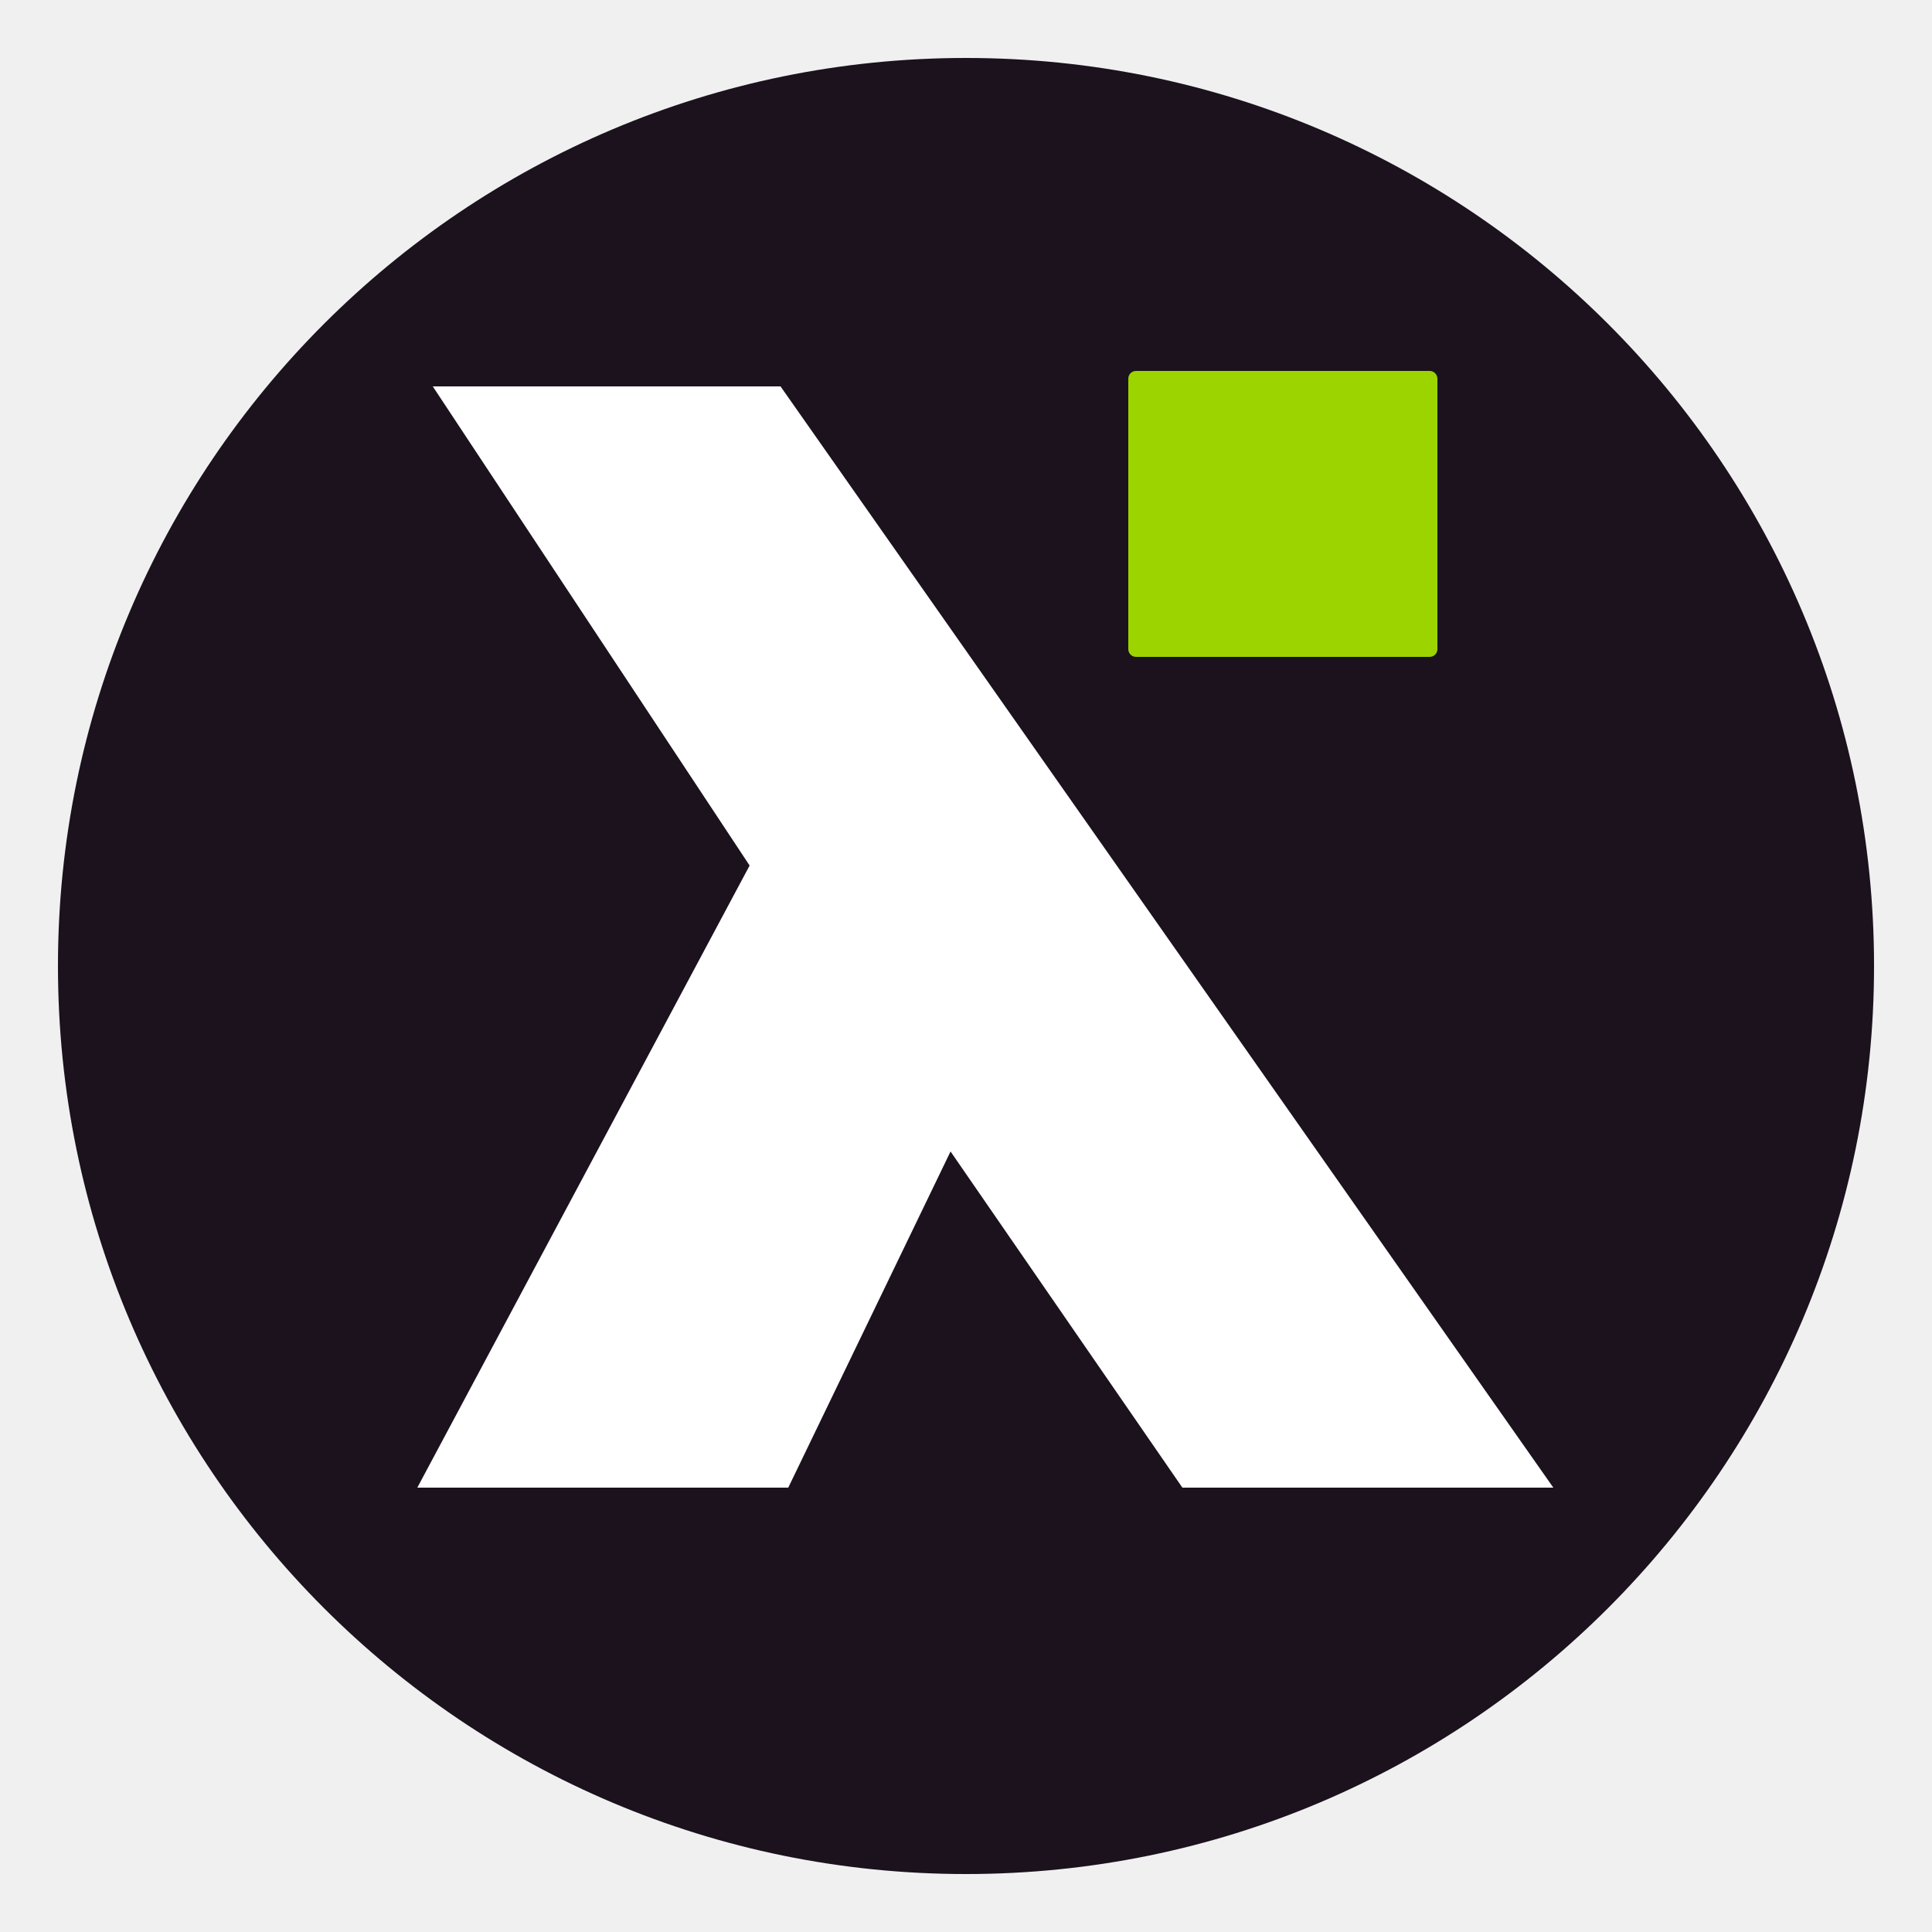
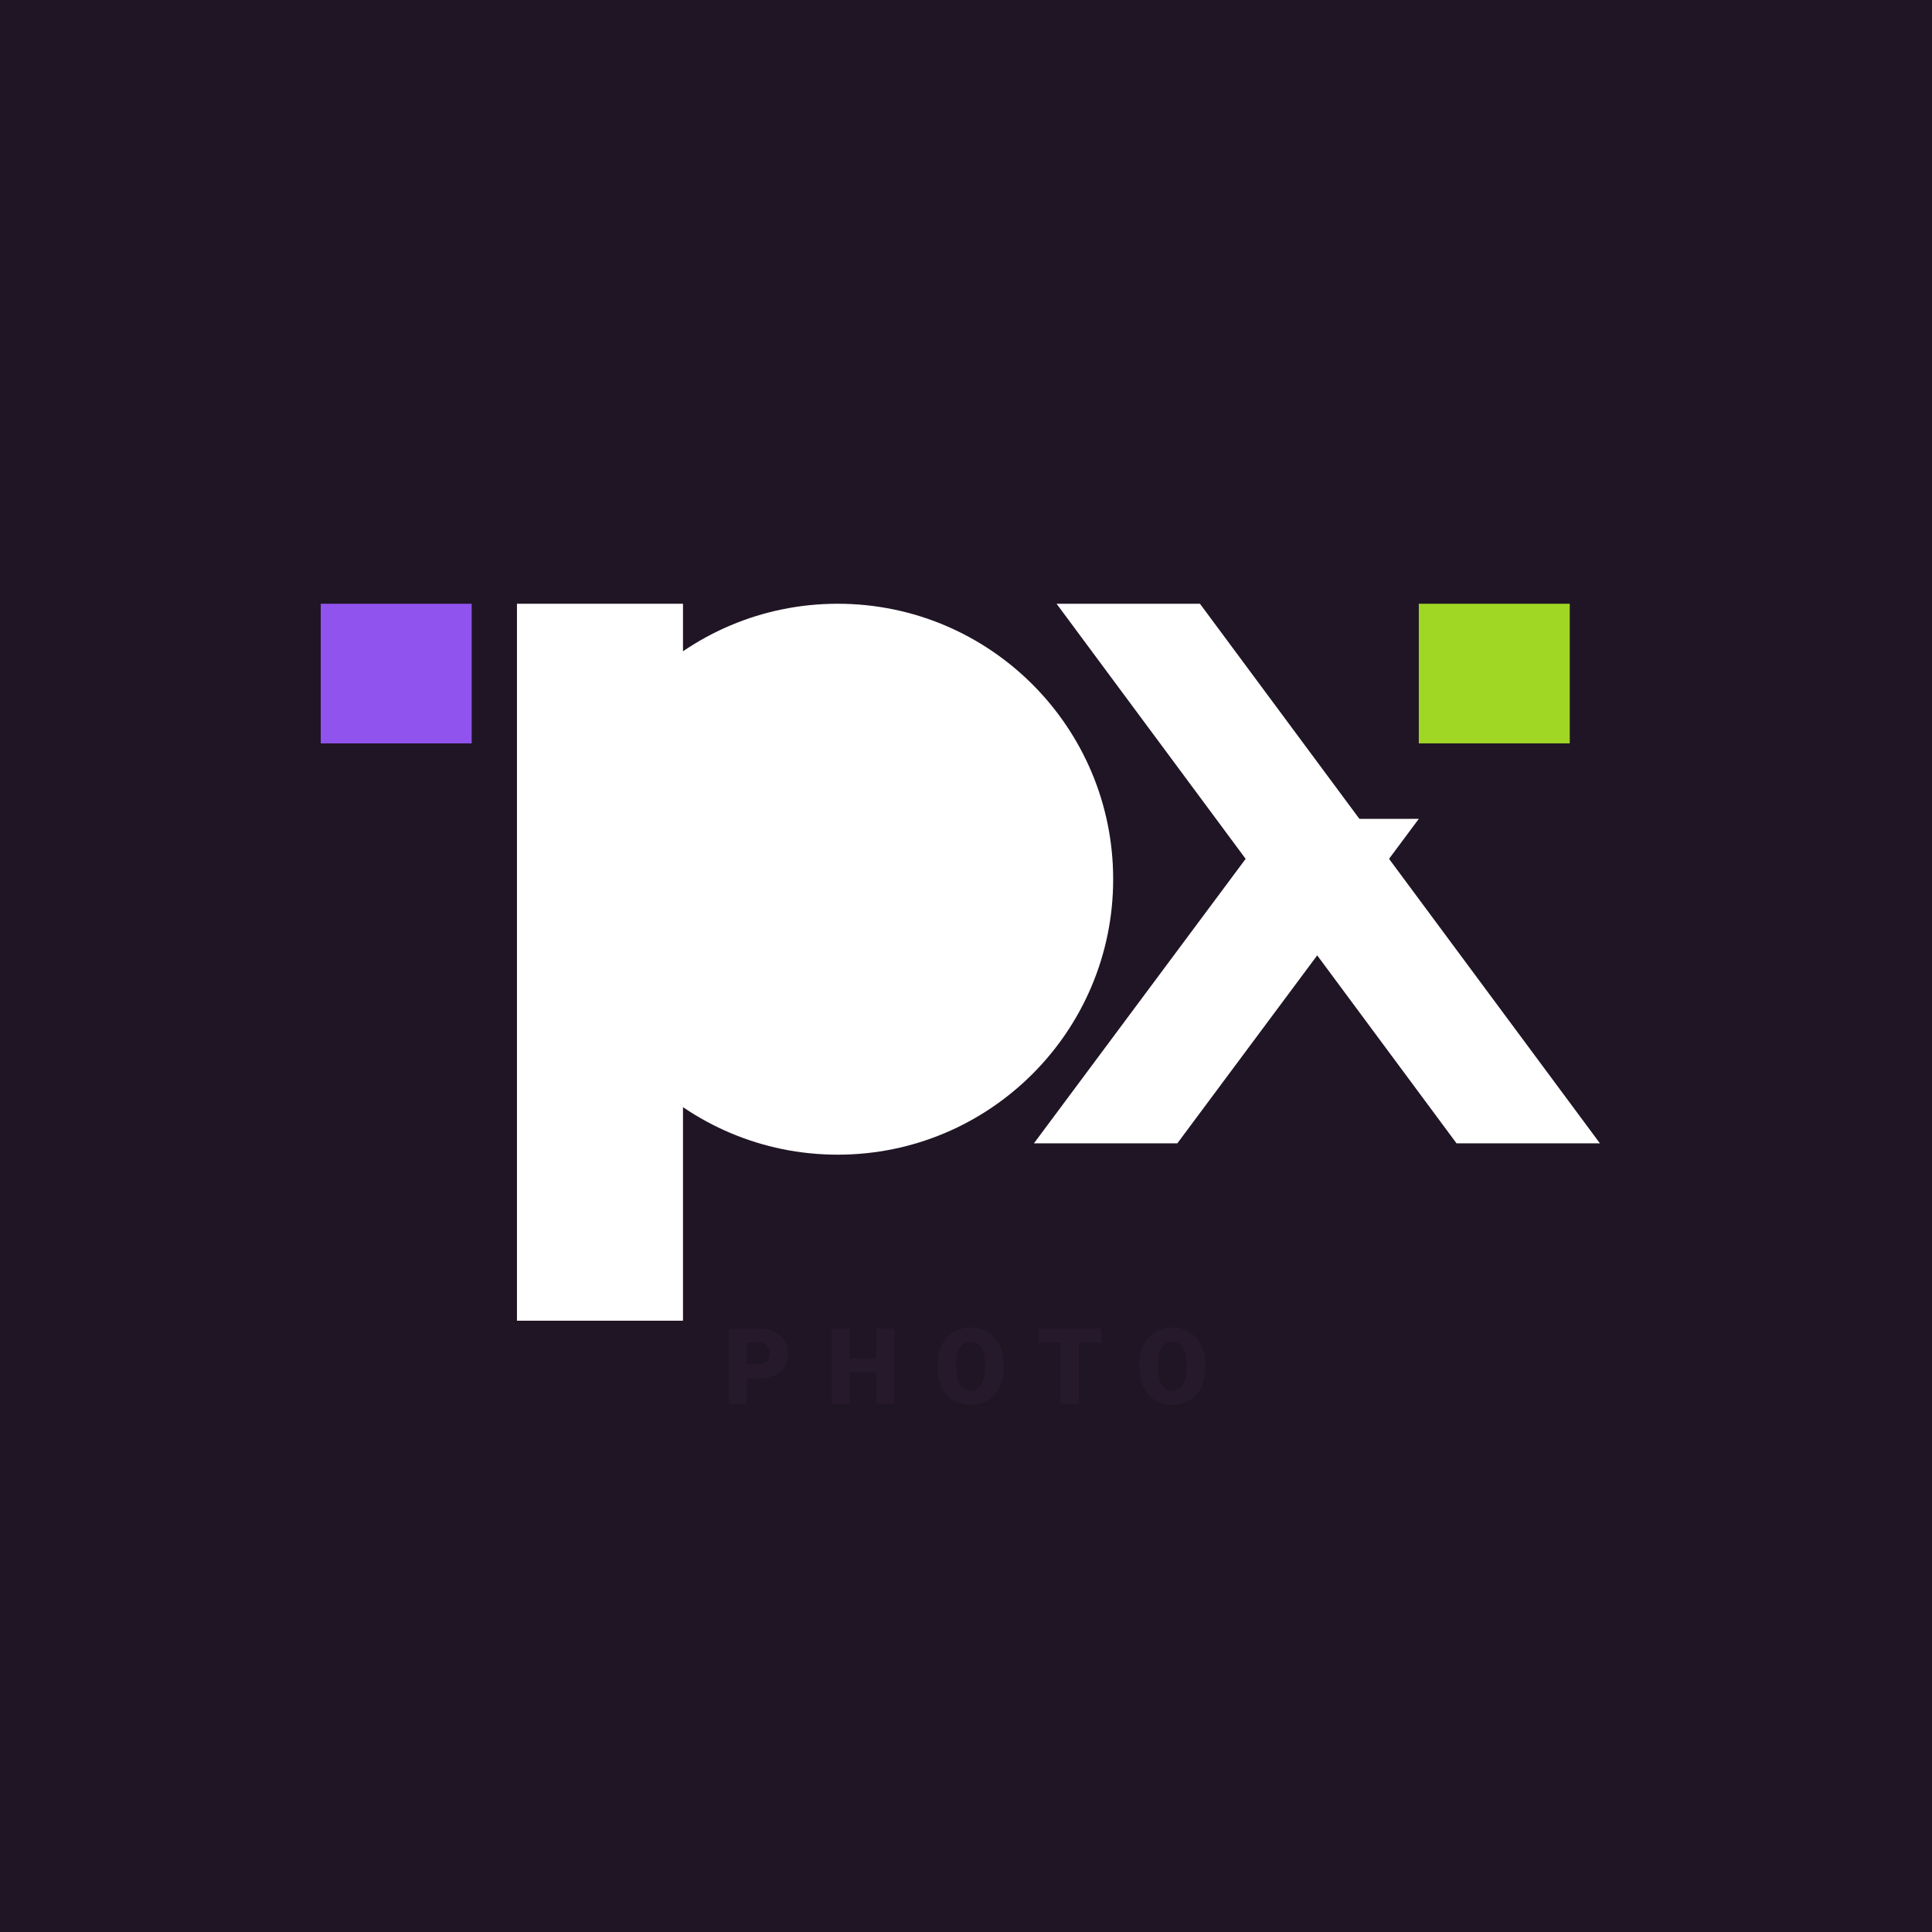
- <svg xmlns="http://www.w3.org/2000/svg" viewBox="0 0 500 500" width="500" height="500">
-   <defs>
-     <clipPath id="circle-clip">
-       <circle cx="250" cy="250" r="235" />
-     </clipPath>
-   </defs>
-   <circle cx="250" cy="250" r="235" fill="#1b121e" />
-   <rect x="292" y="96" width="80" height="74" rx="2" fill="#9cd400" />
-   <path d="M 112 100 L 202 100 L 402 385 L 306 385 L 246 298 L 204 385 L 108 385 L 194 224 Z" fill="#ffffff" />
+ <svg xmlns="http://www.w3.org/2000/svg" viewBox="0 0 512 512" width="512" height="512">
+   <rect width="512" height="512" fill="#201524" />
+   <rect x="85" y="160" width="40" height="37" fill="#9153ee" />
+   <g fill="#ffffff">
+     <rect x="137" y="160" width="44" height="190" />
+     <circle cx="222" cy="233" r="73" />
+   </g>
+   <g fill="#ffffff">
+     <polygon points="280,160 318,160 424,303 386,303" />
+     <polygon points="274,303 312,303 376,217 338,217" />
+   </g>
+   <rect x="376" y="160" width="40" height="37" fill="#a0d725" />
+   <text x="256" y="372" text-anchor="middle" font-family="-apple-system, BlinkMacSystemFont, 'Segoe UI', Roboto, sans-serif" font-size="28" font-weight="900" letter-spacing="9" fill="#271a2c" opacity="0.9">PHOTO</text>
</svg>
